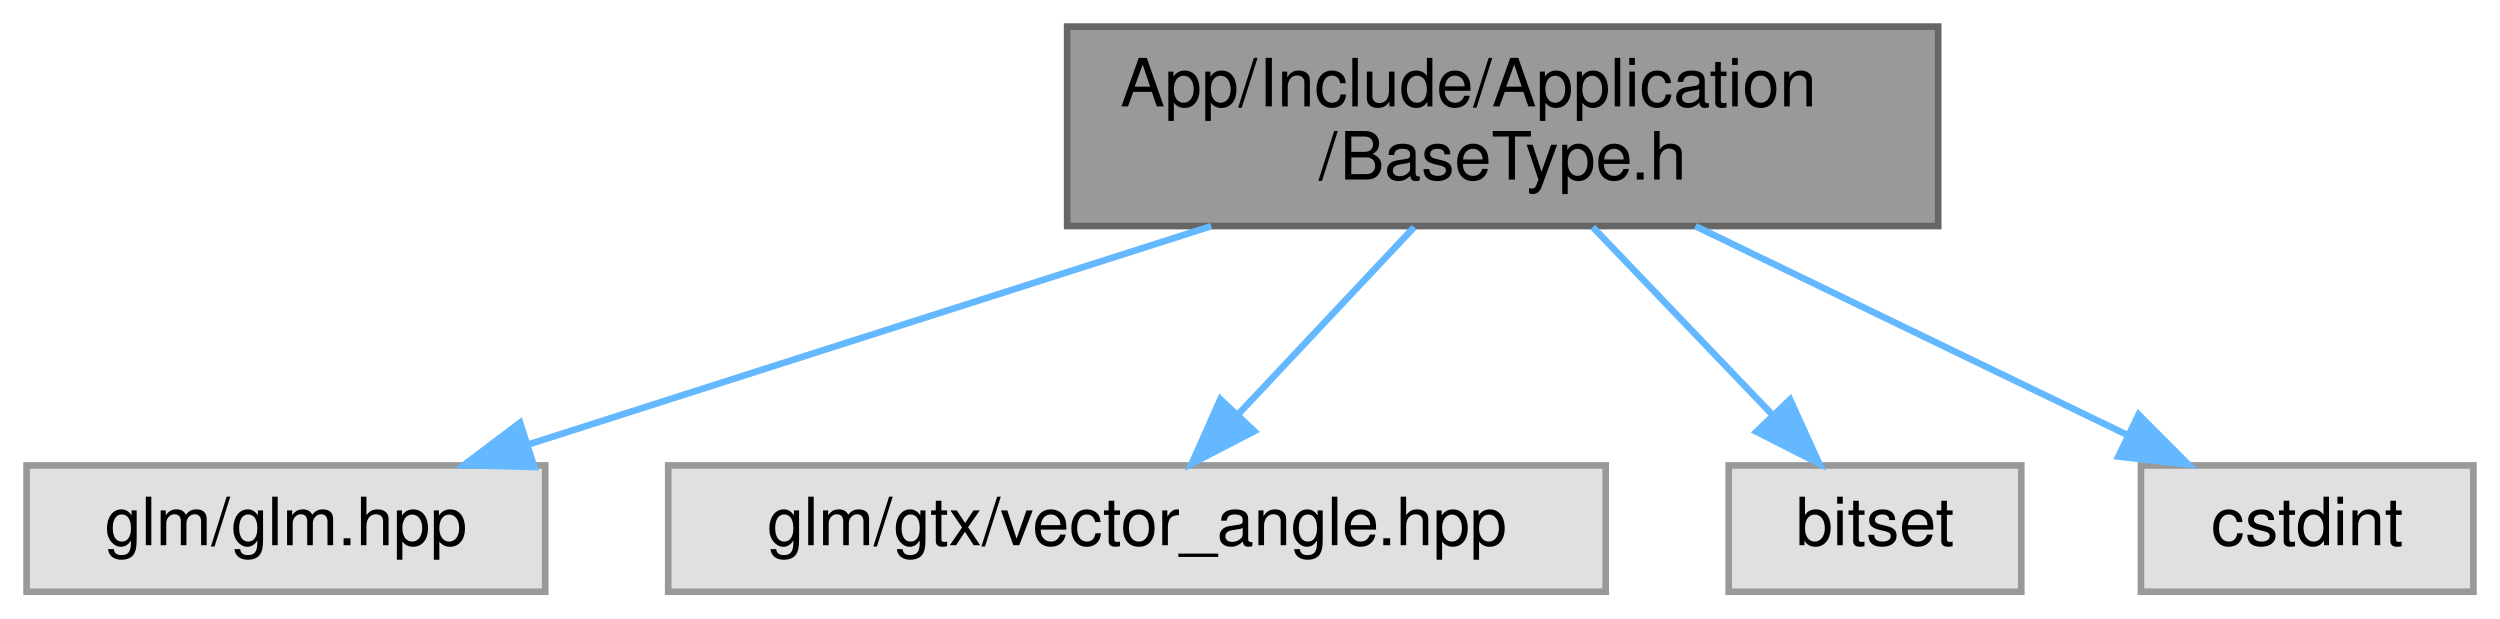
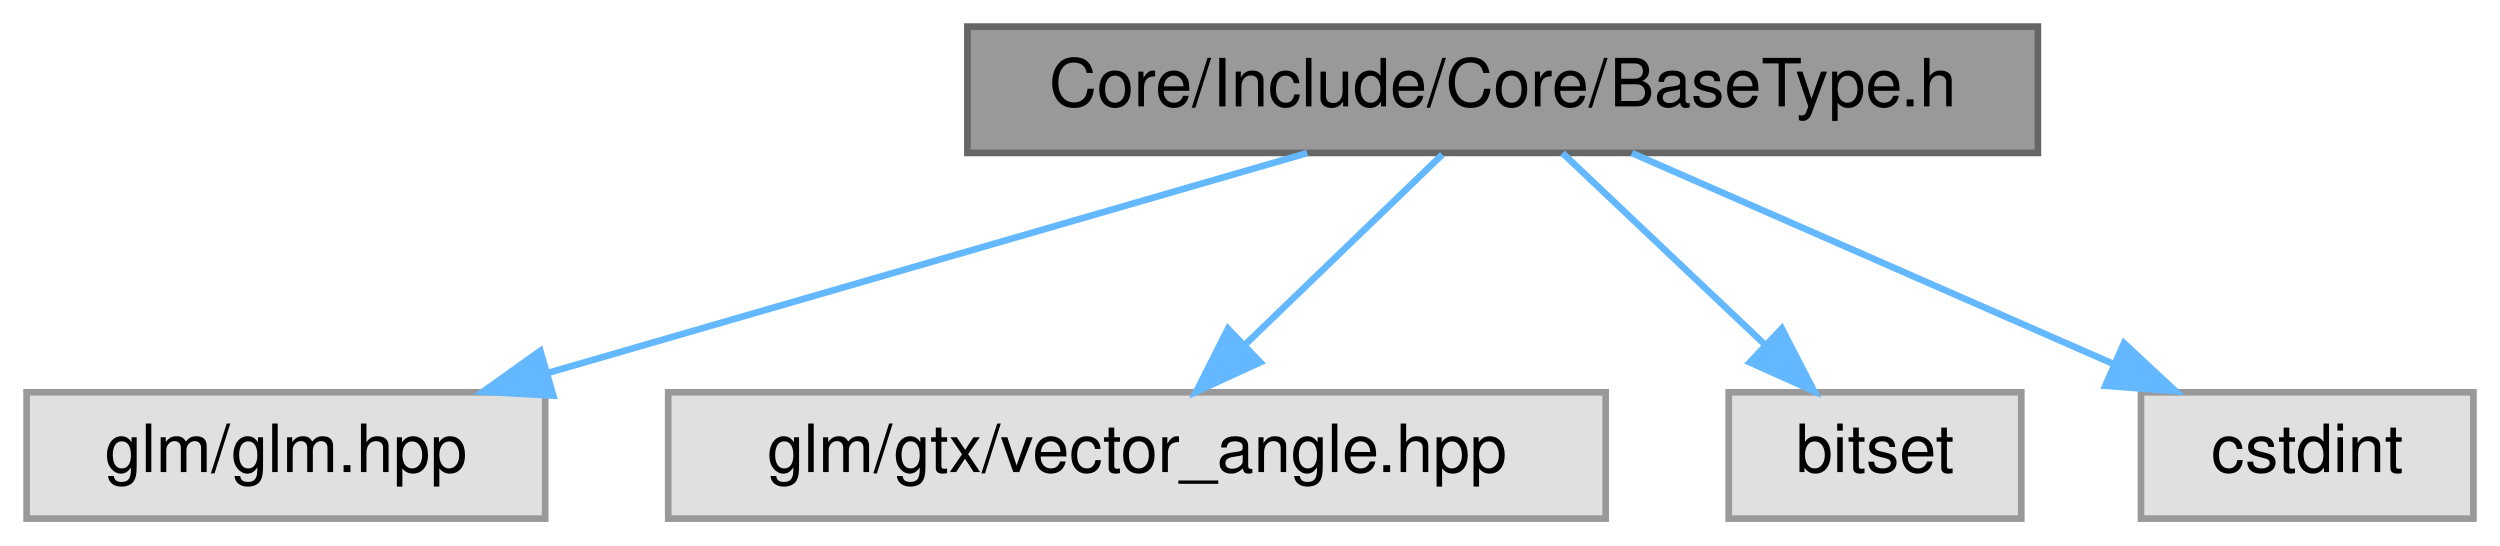
- <svg xmlns="http://www.w3.org/2000/svg" xmlns:xlink="http://www.w3.org/1999/xlink" width="376pt" height="93pt" viewBox="0.00 0.00 376.00 93.00">
-   <g id="graph0" class="graph" transform="scale(1 1) rotate(0) translate(4 89)">
+ <svg xmlns="http://www.w3.org/2000/svg" xmlns:xlink="http://www.w3.org/1999/xlink" width="376pt" height="82pt" viewBox="0.00 0.00 376.00 82.00">
+   <g id="graph0" class="graph" transform="scale(1 1) rotate(0) translate(4 78)">
    <g id="Node000001" class="node">
      <g id="a_Node000001">
        <a xlink:title=" ">
-           <polygon fill="#999999" stroke="#666666" points="287.5,-85 156.5,-85 156.5,-55 287.5,-55 287.5,-85" />
-           <text text-anchor="start" x="164.5" y="-73" font-family="Helvetica,sans-Serif" font-size="10.00">App/Include/Application</text>
-           <text text-anchor="middle" x="222" y="-62" font-family="Helvetica,sans-Serif" font-size="10.00">/BaseType.h</text>
+           <polygon fill="#999999" stroke="#666666" points="302.5,-74 141.5,-74 141.5,-55 302.5,-55 302.5,-74" />
+           <text text-anchor="middle" x="222" y="-62" font-family="Helvetica,sans-Serif" font-size="10.00">Core/Include/Core/BaseType.h</text>
        </a>
      </g>
    </g>
    <g id="Node000002" class="node">
      <g id="a_Node000002">
        <a xlink:title=" ">
          <polygon fill="#e0e0e0" stroke="#999999" points="78,-19 0,-19 0,0 78,0 78,-19" />
          <text text-anchor="middle" x="39" y="-7" font-family="Helvetica,sans-Serif" font-size="10.00">glm/glm.hpp</text>
        </a>
      </g>
    </g>
    <g id="edge1_Node000001_Node000002" class="edge">
      <g id="a_edge1_Node000001_Node000002">
        <a xlink:title=" ">
-           <path fill="none" stroke="#63b8ff" d="M178.17,-54.99C146.86,-44.98 105.22,-31.67 75.67,-22.22" />
-           <polygon fill="#63b8ff" stroke="#63b8ff" points="76.35,-18.76 65.76,-19.05 74.22,-25.43 76.35,-18.76" />
+           <path fill="none" stroke="#63b8ff" d="M192.6,-54.98C161.61,-46.01 112.62,-31.82 78.33,-21.89" />
+           <polygon fill="#63b8ff" stroke="#63b8ff" points="79.21,-18.5 68.63,-19.08 77.26,-25.23 79.21,-18.5" />
        </a>
      </g>
    </g>
    <g id="Node000003" class="node">
      <g id="a_Node000003">
        <a xlink:title=" ">
          <polygon fill="#e0e0e0" stroke="#999999" points="237.5,-19 96.5,-19 96.5,0 237.5,0 237.5,-19" />
          <text text-anchor="middle" x="167" y="-7" font-family="Helvetica,sans-Serif" font-size="10.00">glm/gtx/vector_angle.hpp</text>
        </a>
      </g>
    </g>
    <g id="edge2_Node000001_Node000003" class="edge">
      <g id="a_edge2_Node000001_Node000003">
        <a xlink:title=" ">
-           <path fill="none" stroke="#63b8ff" d="M208.69,-54.84C200.7,-46.35 190.52,-35.52 182.22,-26.69" />
-           <polygon fill="#63b8ff" stroke="#63b8ff" points="184.64,-24.15 175.24,-19.27 179.54,-28.95 184.64,-24.15" />
+           <path fill="none" stroke="#63b8ff" d="M212.92,-54.75C204.91,-47.03 193.04,-35.6 183.38,-26.28" />
+           <polygon fill="#63b8ff" stroke="#63b8ff" points="185.54,-23.51 175.91,-19.09 180.69,-28.55 185.54,-23.51" />
        </a>
      </g>
    </g>
    <g id="Node000004" class="node">
      <g id="a_Node000004">
        <a xlink:title=" ">
          <polygon fill="#e0e0e0" stroke="#999999" points="300,-19 256,-19 256,0 300,0 300,-19" />
          <text text-anchor="middle" x="278" y="-7" font-family="Helvetica,sans-Serif" font-size="10.00">bitset</text>
        </a>
      </g>
    </g>
    <g id="edge3_Node000001_Node000004" class="edge">
      <g id="a_edge3_Node000001_Node000004">
        <a xlink:title=" ">
-           <path fill="none" stroke="#63b8ff" d="M235.56,-54.84C243.68,-46.35 254.05,-35.52 262.5,-26.69" />
-           <polygon fill="#63b8ff" stroke="#63b8ff" points="265.22,-28.91 269.61,-19.27 260.17,-24.07 265.22,-28.91" />
+           <path fill="none" stroke="#63b8ff" d="M231,-54.98C239.19,-47.23 251.51,-35.58 261.47,-26.14" />
+           <polygon fill="#63b8ff" stroke="#63b8ff" points="263.98,-28.59 268.84,-19.17 259.17,-23.5 263.98,-28.59" />
        </a>
      </g>
    </g>
    <g id="Node000005" class="node">
      <g id="a_Node000005">
        <a xlink:title=" ">
          <polygon fill="#e0e0e0" stroke="#999999" points="368,-19 318,-19 318,0 368,0 368,-19" />
          <text text-anchor="middle" x="343" y="-7" font-family="Helvetica,sans-Serif" font-size="10.00">cstdint</text>
        </a>
      </g>
    </g>
    <g id="edge4_Node000001_Node000005" class="edge">
      <g id="a_edge4_Node000001_Node000005">
        <a xlink:title=" ">
-           <path fill="none" stroke="#63b8ff" d="M250.98,-54.99C270.72,-45.45 296.67,-32.9 315.97,-23.57" />
-           <polygon fill="#63b8ff" stroke="#63b8ff" points="317.65,-26.64 325.13,-19.14 314.6,-20.34 317.65,-26.64" />
+           <path fill="none" stroke="#63b8ff" d="M241.44,-54.98C260.99,-46.42 291.38,-33.11 313.82,-23.28" />
+           <polygon fill="#63b8ff" stroke="#63b8ff" points="315.45,-26.39 323.21,-19.17 312.64,-19.98 315.45,-26.39" />
        </a>
      </g>
    </g>
  </g>
</svg>
